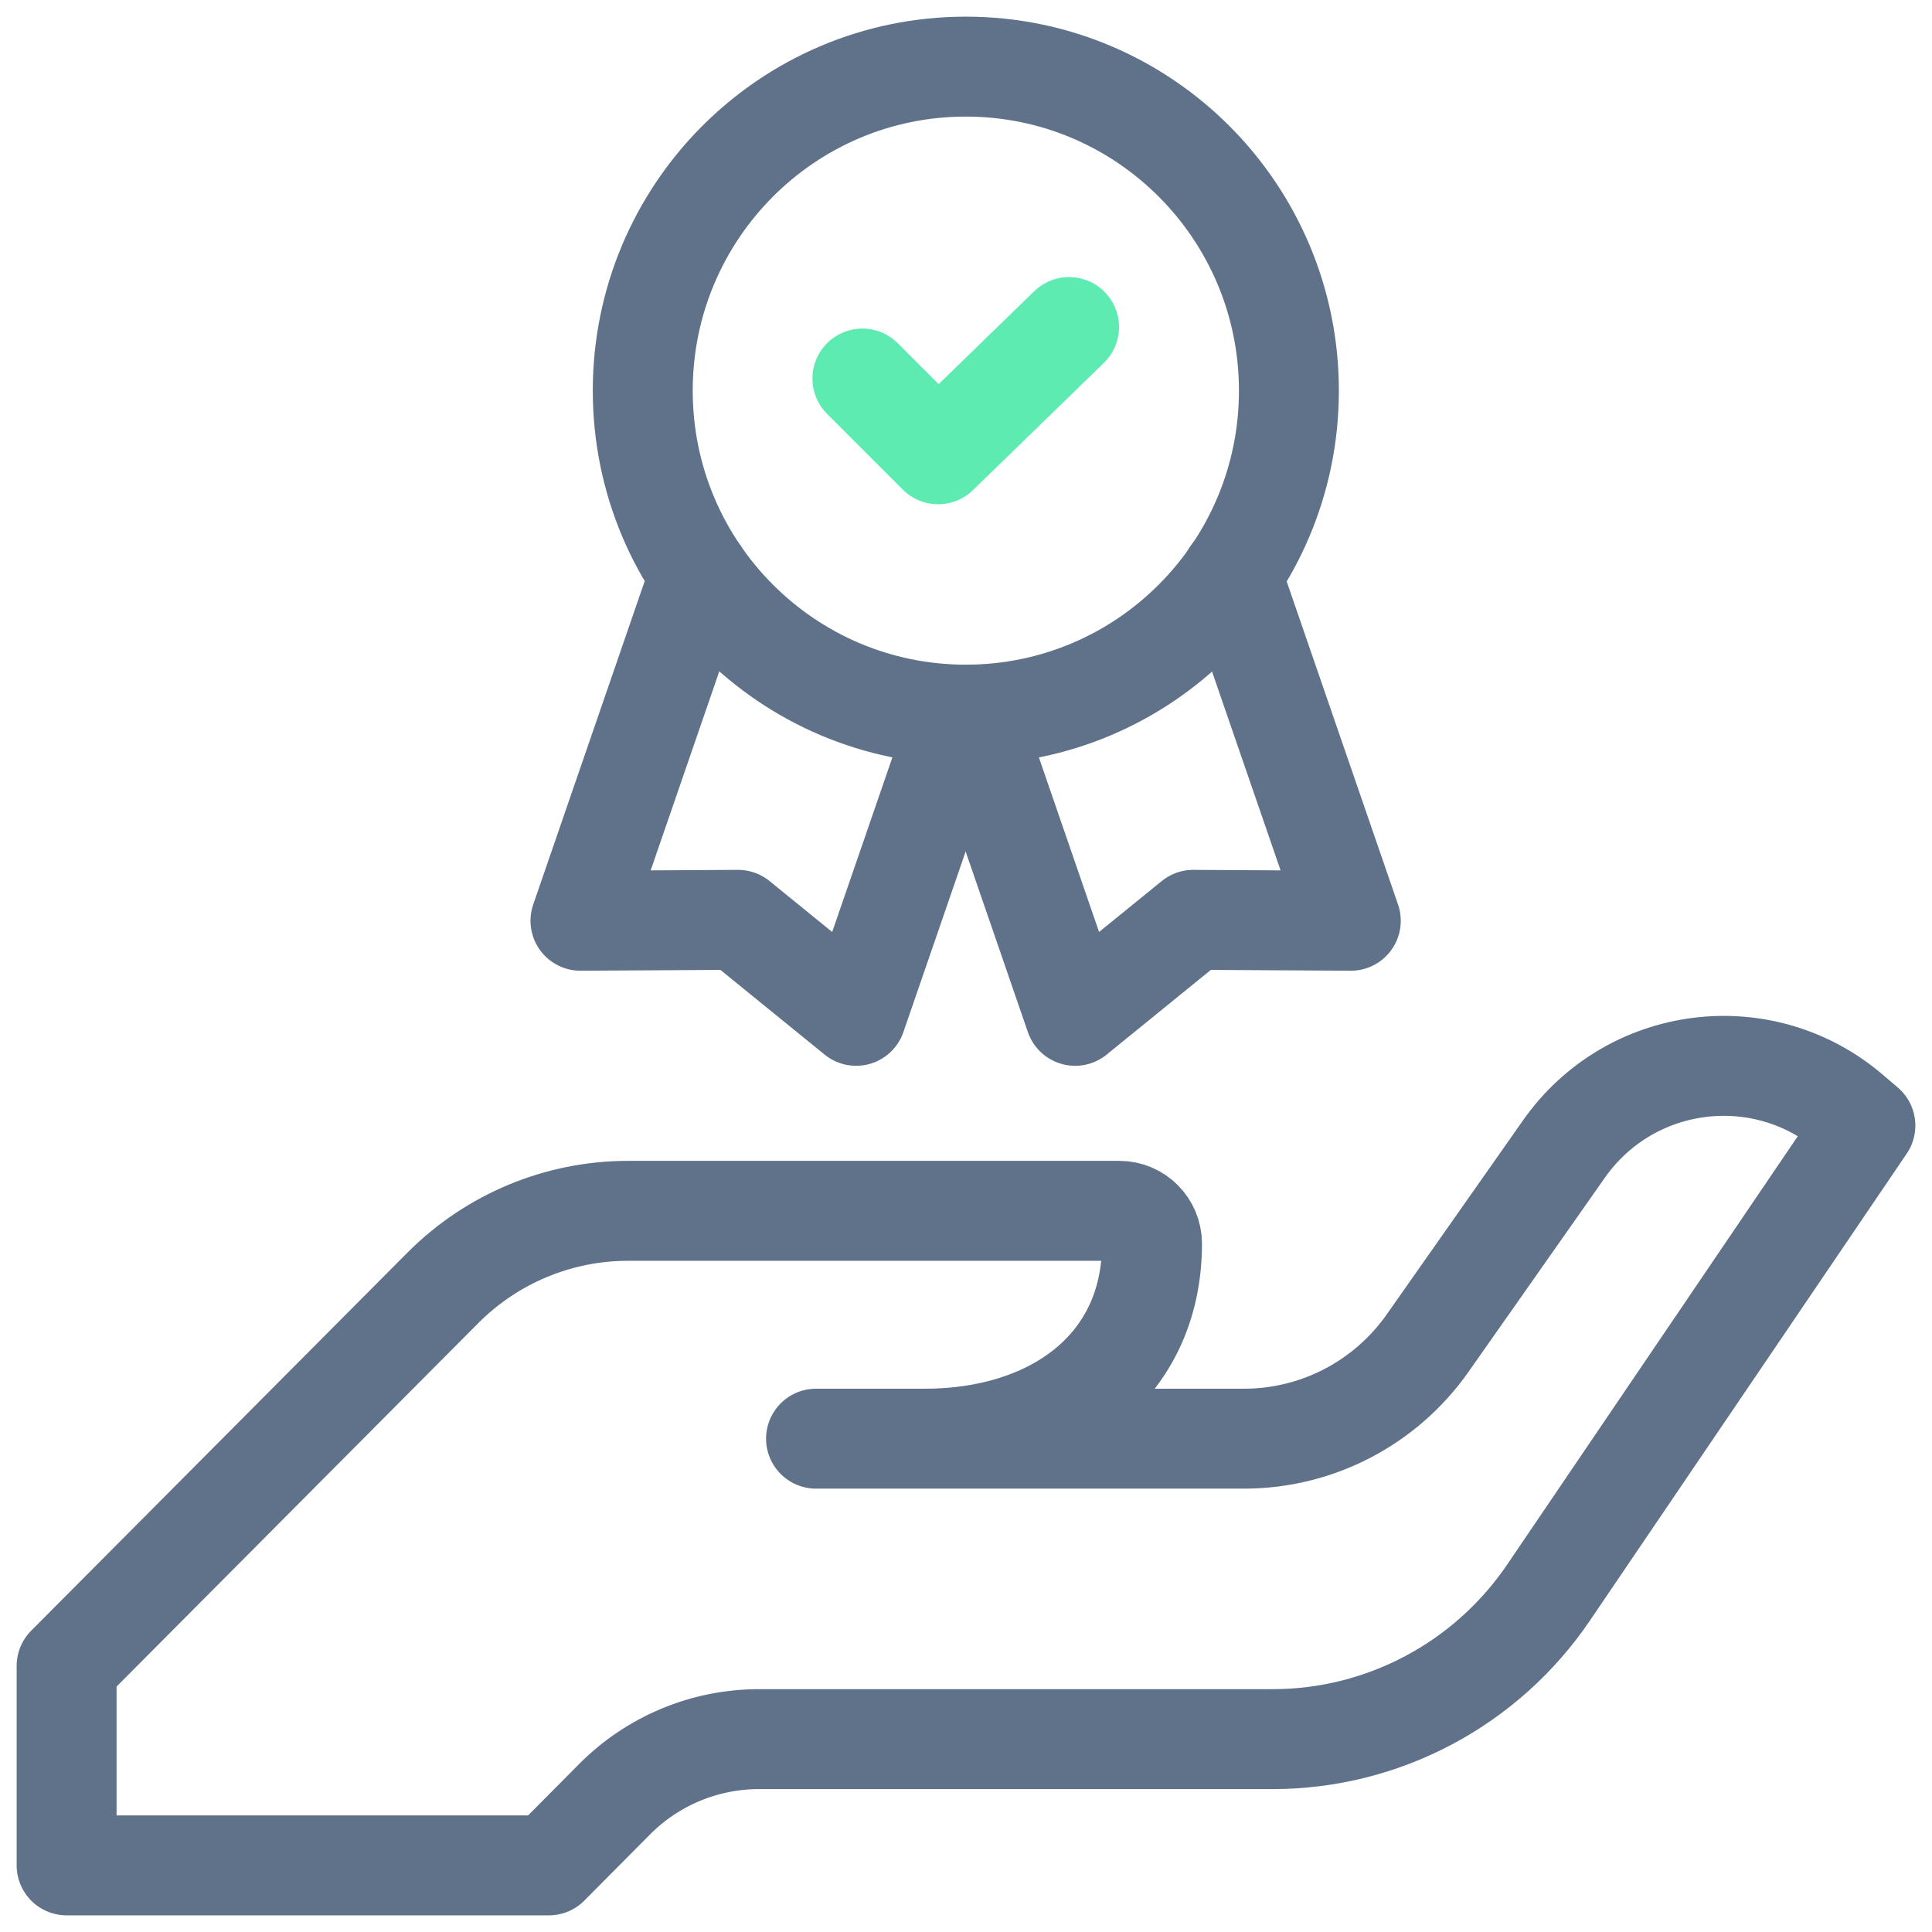
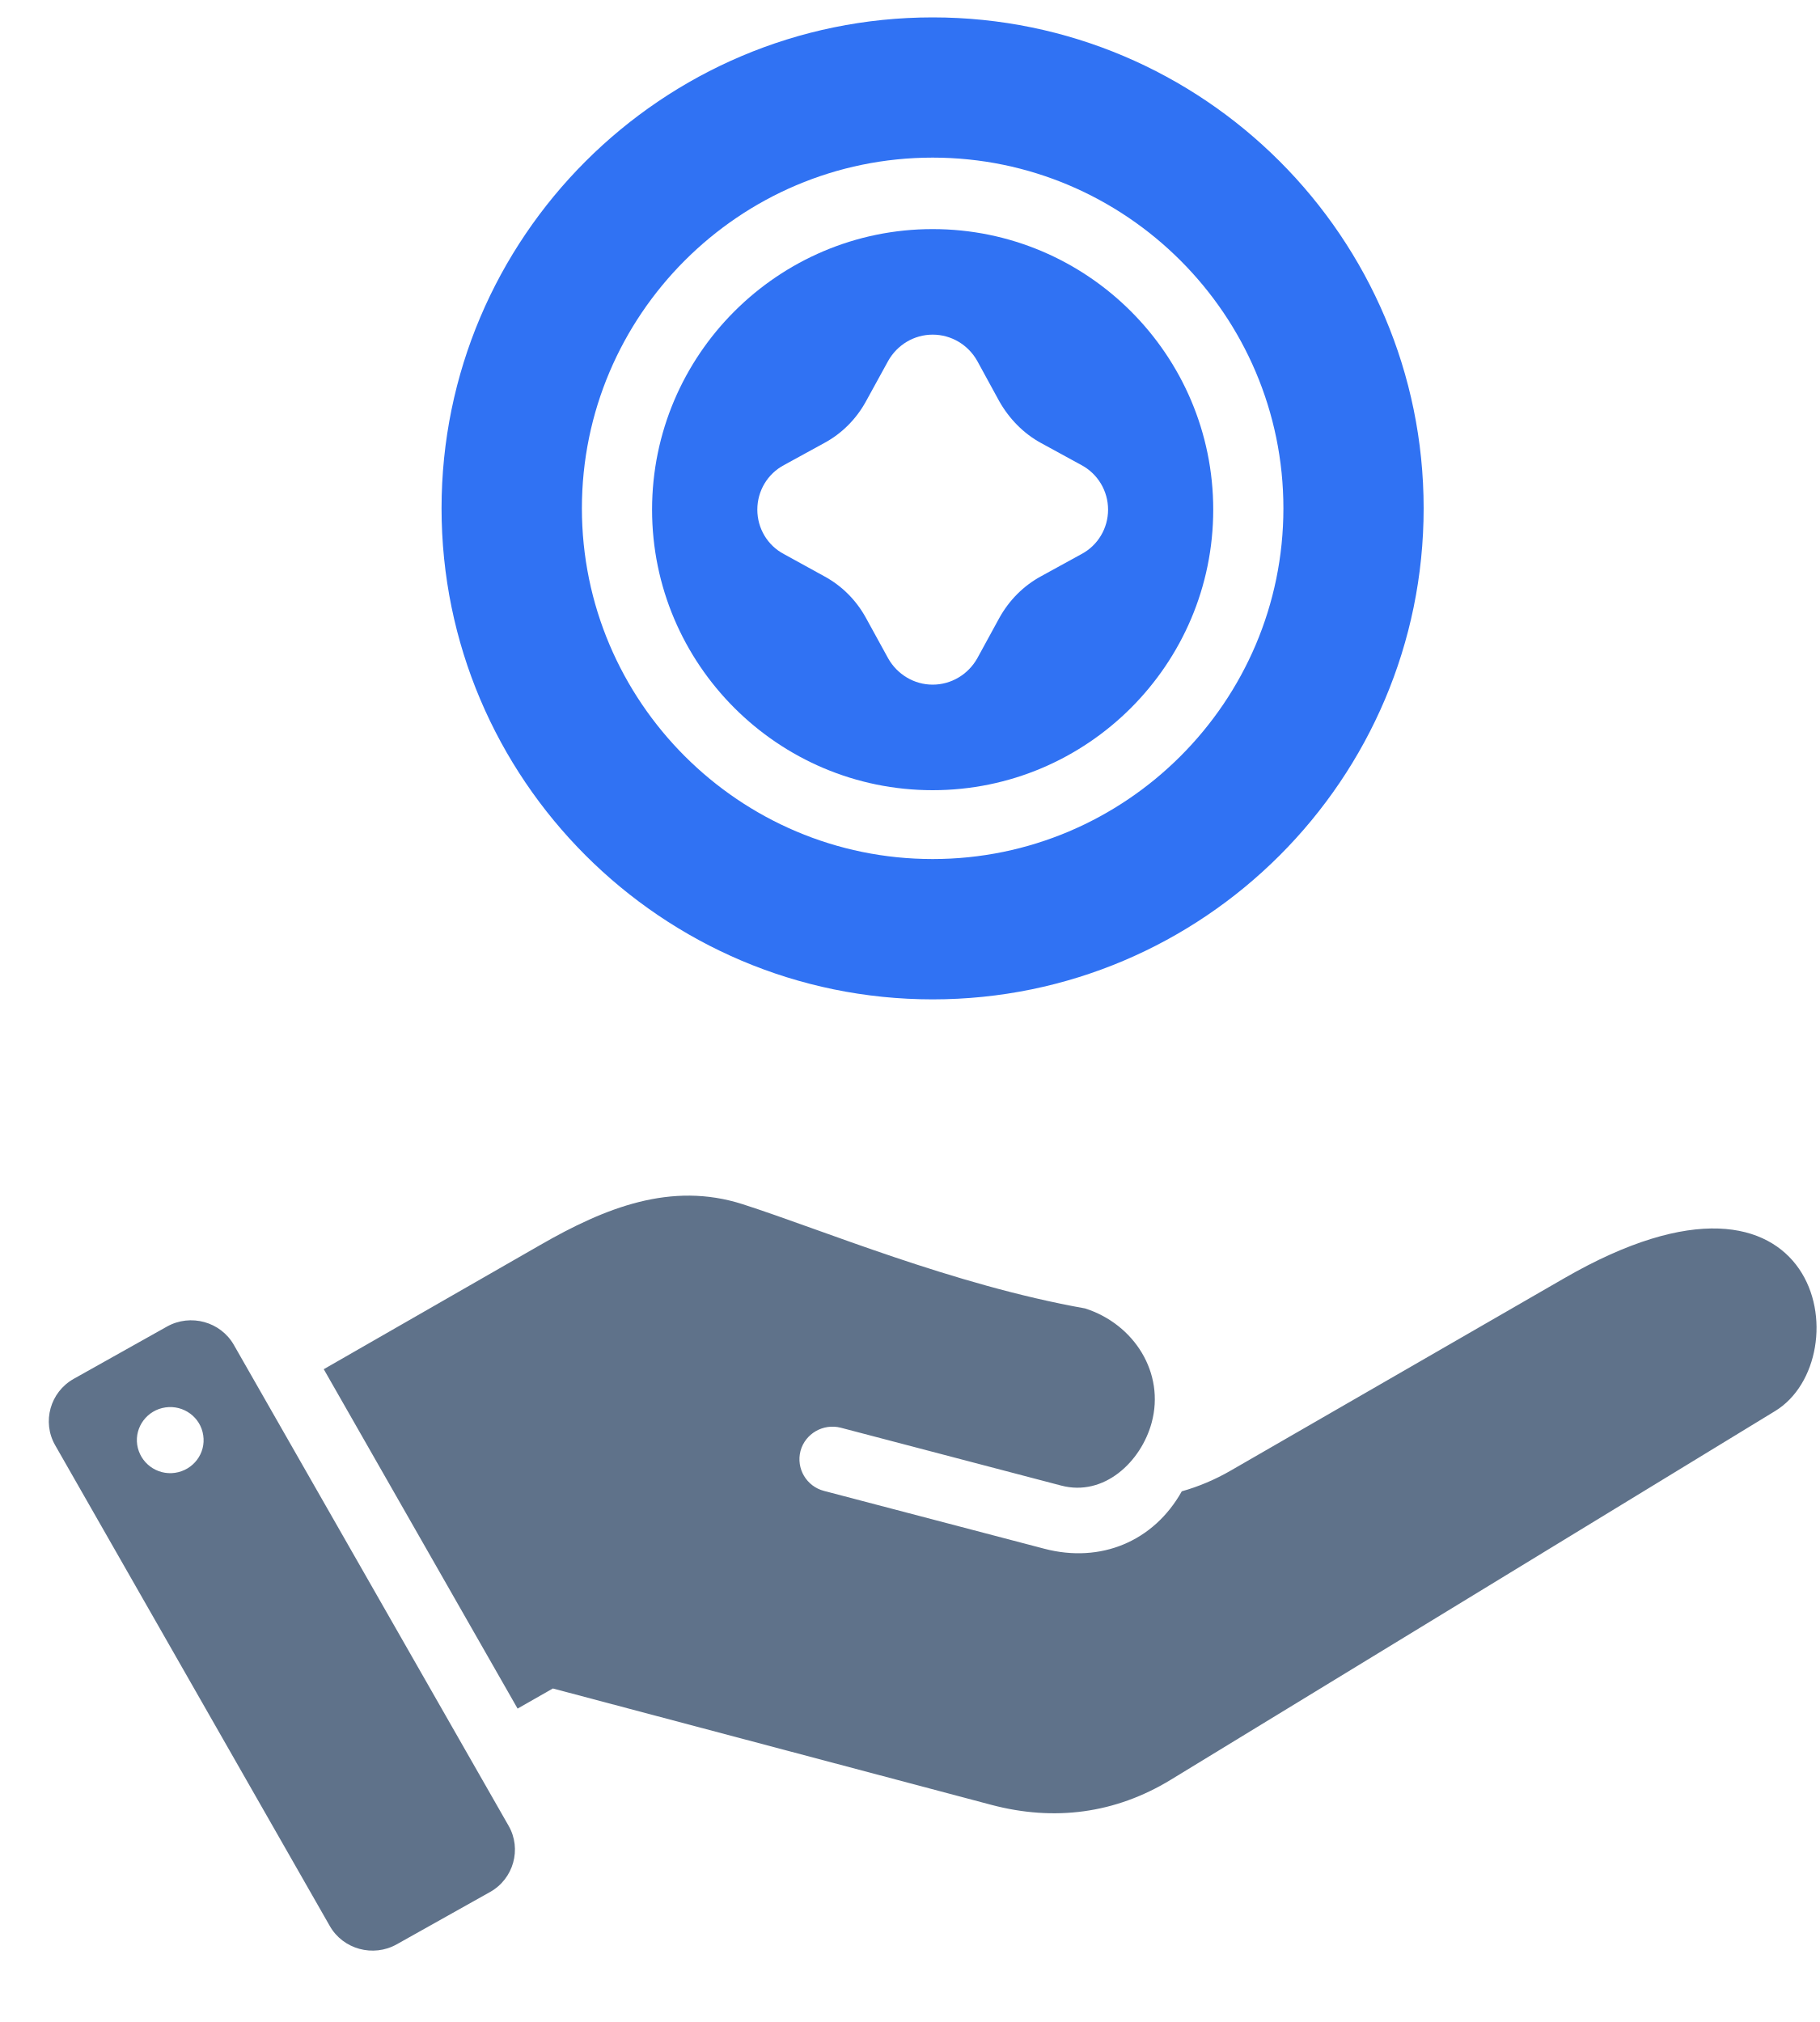
- <svg xmlns="http://www.w3.org/2000/svg" width="29" height="29" viewBox="0 0 29 29" fill="none">
-   <g id="Group">
-     <path id="Vector" d="M1 25.006L6.648 19.331C7.385 18.591 8.385 18.175 9.427 18.175H16.802C17.072 18.175 17.292 18.395 17.292 18.667C17.292 20.556 15.767 21.595 13.887 21.595H12.249H18.674C19.77 21.595 20.797 21.06 21.429 20.161L23.475 17.248C24.471 15.829 26.466 15.578 27.78 16.707L28 16.895L23.245 23.904C22.311 25.281 20.76 26.105 19.102 26.105H11.392C10.579 26.105 9.8 26.429 9.226 27.006L8.239 28H1V25.006Z" stroke="#5F728A" stroke-width="1.5" stroke-miterlimit="10" stroke-linecap="round" stroke-linejoin="round" />
-     <g id="Group_2">
-       <path id="Vector_2" d="M14.497 10.727C17.176 10.727 19.347 8.55 19.347 5.864C19.347 3.178 17.176 1 14.497 1C11.819 1 9.648 3.178 9.648 5.864C9.648 8.55 11.819 10.727 14.497 10.727Z" stroke="#5F728A" stroke-width="1.5" stroke-miterlimit="10" stroke-linecap="round" stroke-linejoin="round" />
+ <svg xmlns="http://www.w3.org/2000/svg" width="18" height="20" viewBox="0 0 18 20" fill="none">
+   <g id="Group 59905">
+     <g id="Group 59901">
+       <g id="Group 64285">
+         <g id="Group">
+           <path id="Vector" d="M9.224 0.172C6.546 0.172 4.367 2.35 4.367 5.028C4.367 7.706 6.546 9.885 9.224 9.885C11.902 9.885 14.08 7.706 14.08 5.028C14.08 2.35 11.902 0.172 9.224 0.172ZM9.224 8.497C7.312 8.497 5.755 6.94 5.755 5.028C5.755 3.117 7.312 1.559 9.224 1.559C11.135 1.559 12.693 3.117 12.693 5.028C12.693 6.94 11.135 8.497 9.224 8.497Z" fill="#3072F3" />
+           <path id="Vector_2" d="M9.224 2.266C7.695 2.266 6.449 3.511 6.449 5.041C6.449 6.571 7.695 7.816 9.224 7.816C10.754 7.816 11.999 6.571 11.999 5.041C11.999 3.511 10.754 2.266 9.224 2.266ZM10.695 5.481L10.296 5.7C10.123 5.794 9.981 5.936 9.883 6.113L9.665 6.512C9.575 6.671 9.408 6.772 9.224 6.772C9.041 6.772 8.874 6.671 8.784 6.512L8.565 6.113C8.468 5.936 8.326 5.794 8.152 5.7L7.754 5.481C7.59 5.395 7.49 5.225 7.49 5.041C7.49 4.857 7.59 4.687 7.754 4.6L8.152 4.382C8.326 4.288 8.468 4.146 8.565 3.969L8.784 3.57C8.874 3.41 9.041 3.31 9.224 3.31C9.408 3.31 9.575 3.41 9.665 3.57L9.883 3.969C9.981 4.142 10.123 4.288 10.296 4.382L10.695 4.6C10.858 4.687 10.959 4.857 10.959 5.041C10.959 5.225 10.858 5.395 10.695 5.481Z" fill="#3072F3" />
+         </g>
+         <path id="Vector_3" fill-rule="evenodd" clip-rule="evenodd" d="M5.342 12.315C5.985 11.945 6.638 11.684 7.345 11.911C8.133 12.164 9.42 12.708 10.732 12.942C11.219 13.098 11.523 13.582 11.39 14.072C11.285 14.459 10.919 14.806 10.495 14.694L8.316 14.122C8.142 14.077 7.963 14.18 7.917 14.352C7.872 14.525 7.976 14.702 8.15 14.747L10.329 15.319C10.885 15.465 11.41 15.247 11.688 14.751C11.854 14.704 12.017 14.636 12.177 14.543L15.471 12.643C18.032 11.165 18.408 13.438 17.556 13.957L11.579 17.604C11.029 17.939 10.427 18.017 9.804 17.852L5.468 16.701L5.119 16.9L3.202 13.543L5.342 12.315ZM2.313 13.303C2.182 13.073 1.885 12.991 1.652 13.121L0.728 13.639C0.496 13.77 0.414 14.064 0.545 14.294L3.262 19.051C3.393 19.281 3.691 19.362 3.923 19.232L4.847 18.714C5.079 18.584 5.162 18.289 5.03 18.059L2.313 13.303ZM1.636 13.921C1.816 13.895 1.984 14.018 2.01 14.197C2.037 14.376 1.912 14.541 1.731 14.568C1.551 14.594 1.384 14.47 1.357 14.291C1.331 14.113 1.456 13.947 1.636 13.921Z" fill="#5F728A" />
+       </g>
    </g>
-     <g id="Group_3">
-       <path id="Vector_3" d="M10.504 8.625L8.713 13.821L11.078 13.807L12.851 15.248L14.41 10.726" stroke="#5F728A" stroke-width="1.5" stroke-miterlimit="10" stroke-linecap="round" stroke-linejoin="round" />
-       <path id="Vector_4" d="M18.485 8.625L20.276 13.821L17.911 13.807L16.138 15.248L14.579 10.725" stroke="#5F728A" stroke-width="1.5" stroke-miterlimit="10" stroke-linecap="round" stroke-linejoin="round" />
-     </g>
-     <path id="Vector_5" d="M12.945 5.682L14.082 6.819L16.047 4.909" stroke="#5DEBB2" stroke-width="1.5" stroke-miterlimit="10" stroke-linecap="round" stroke-linejoin="round" />
  </g>
</svg>
